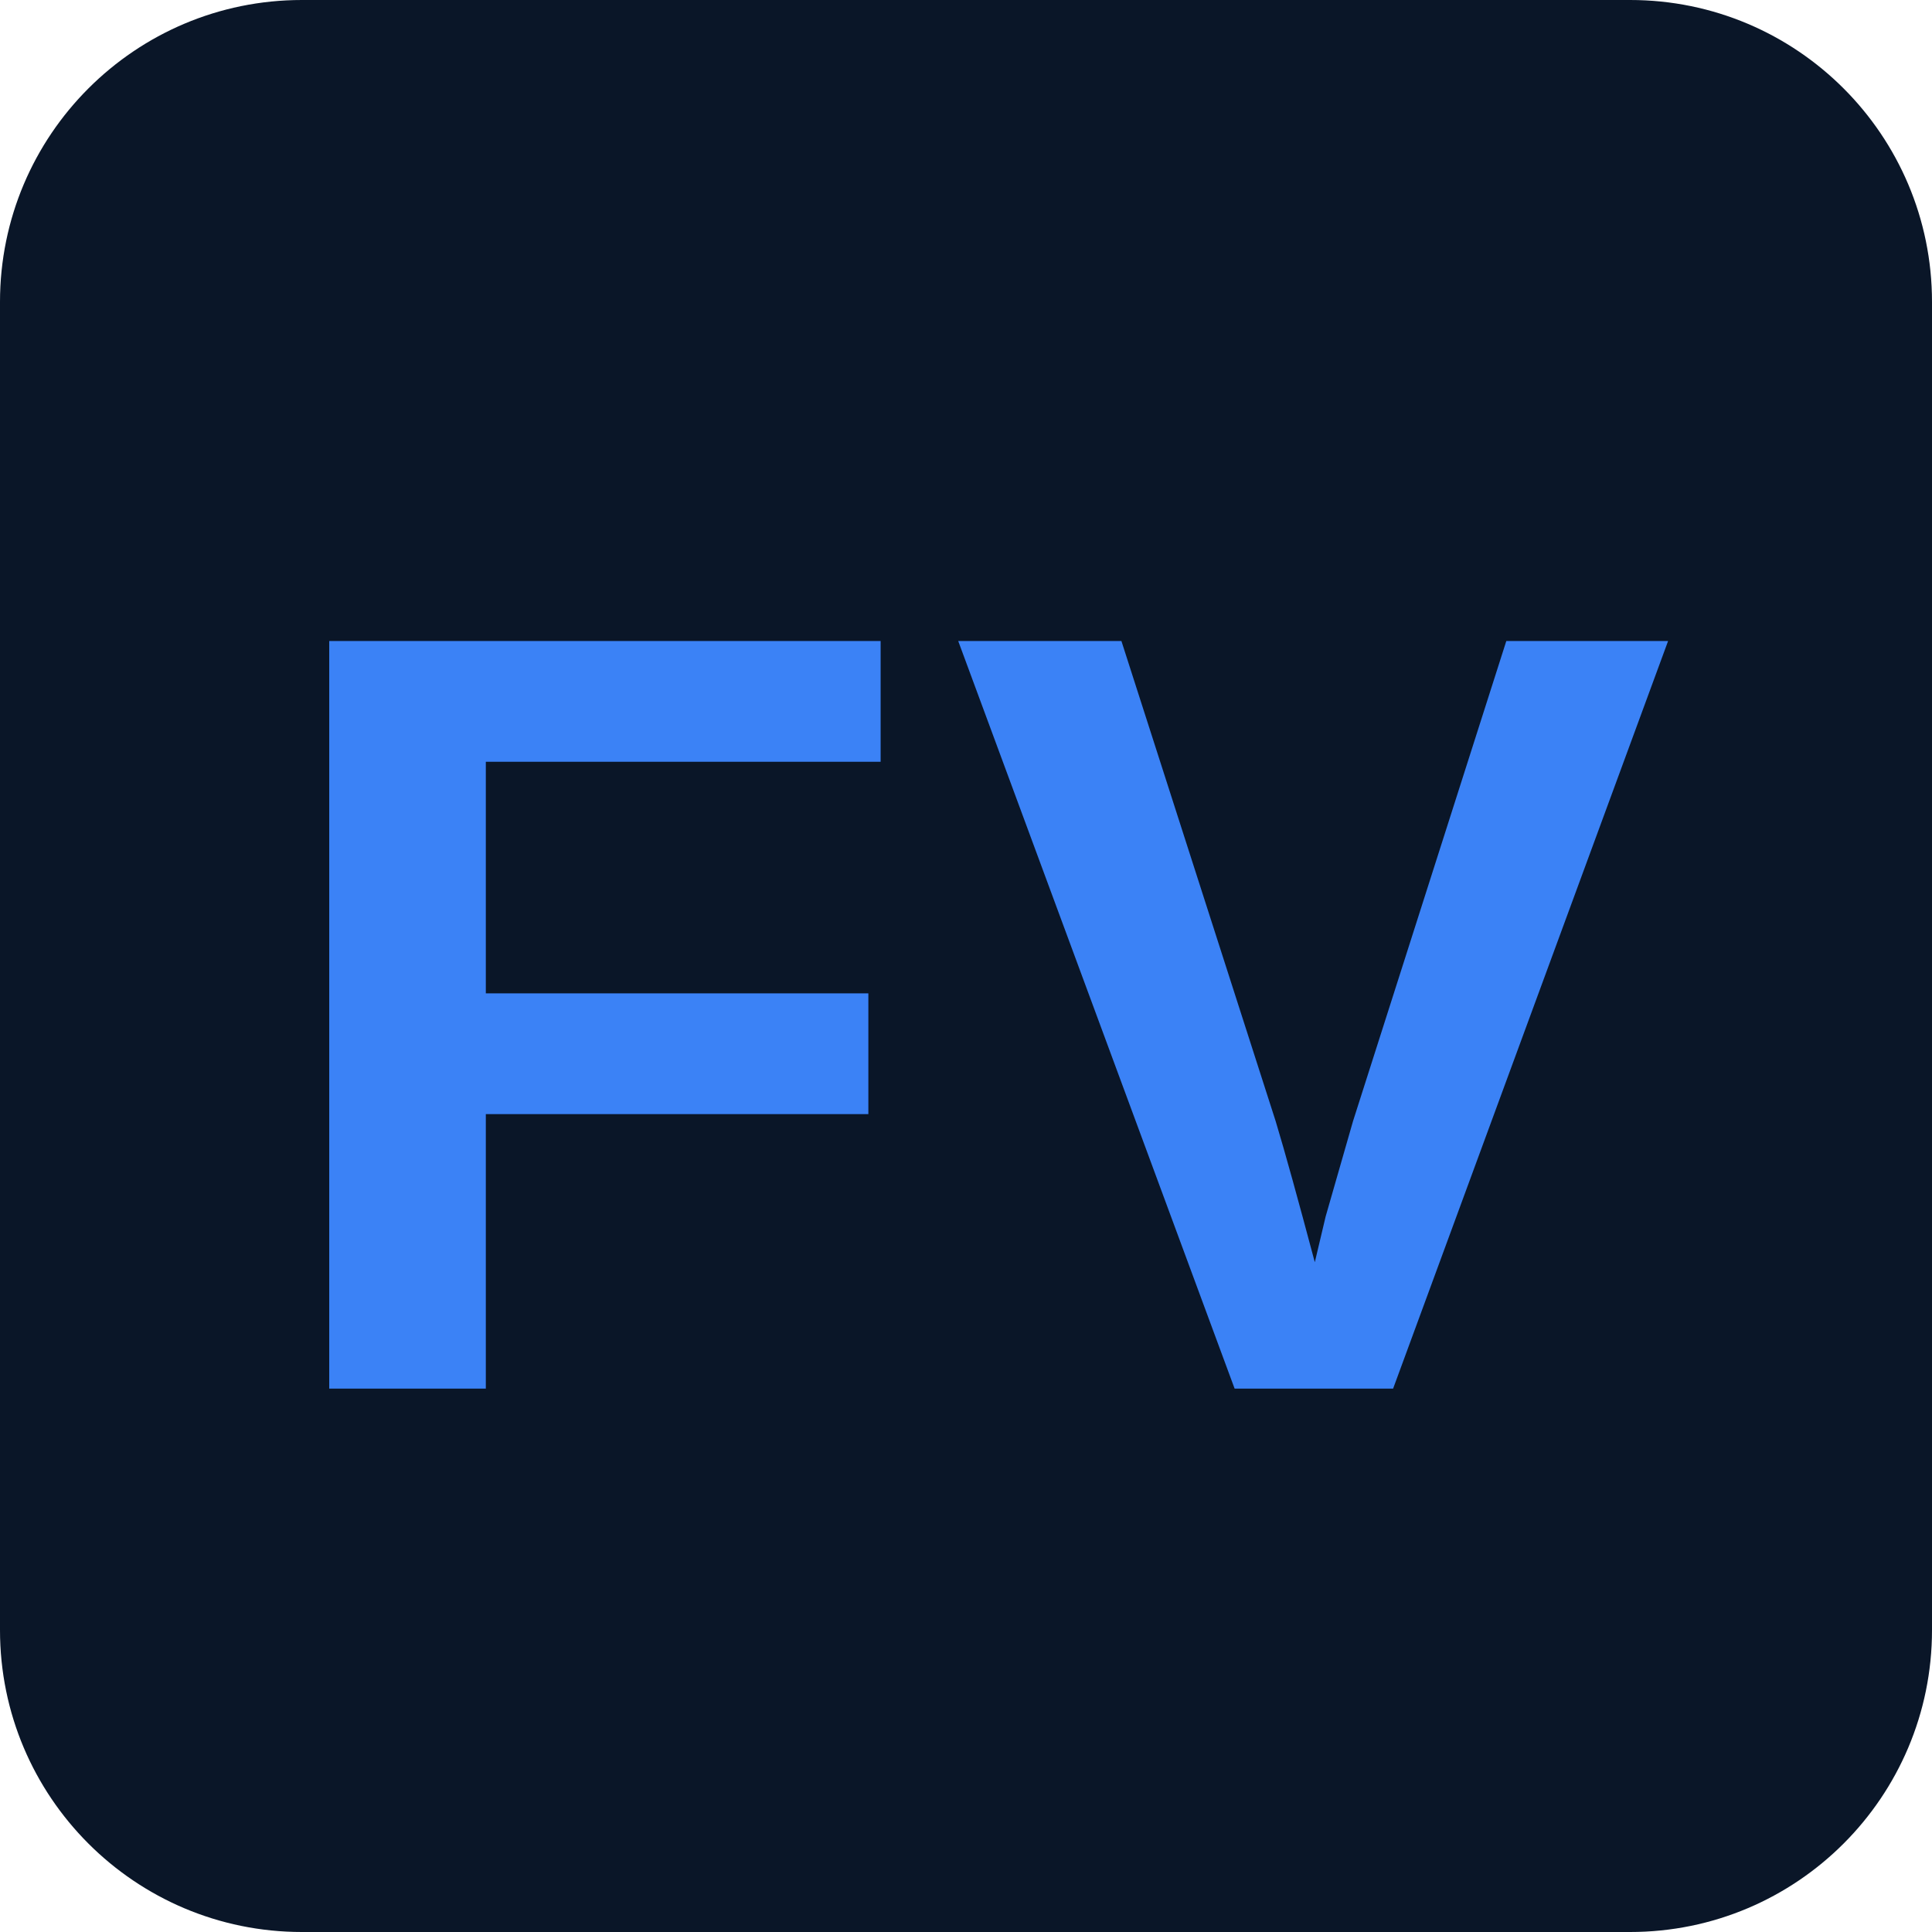
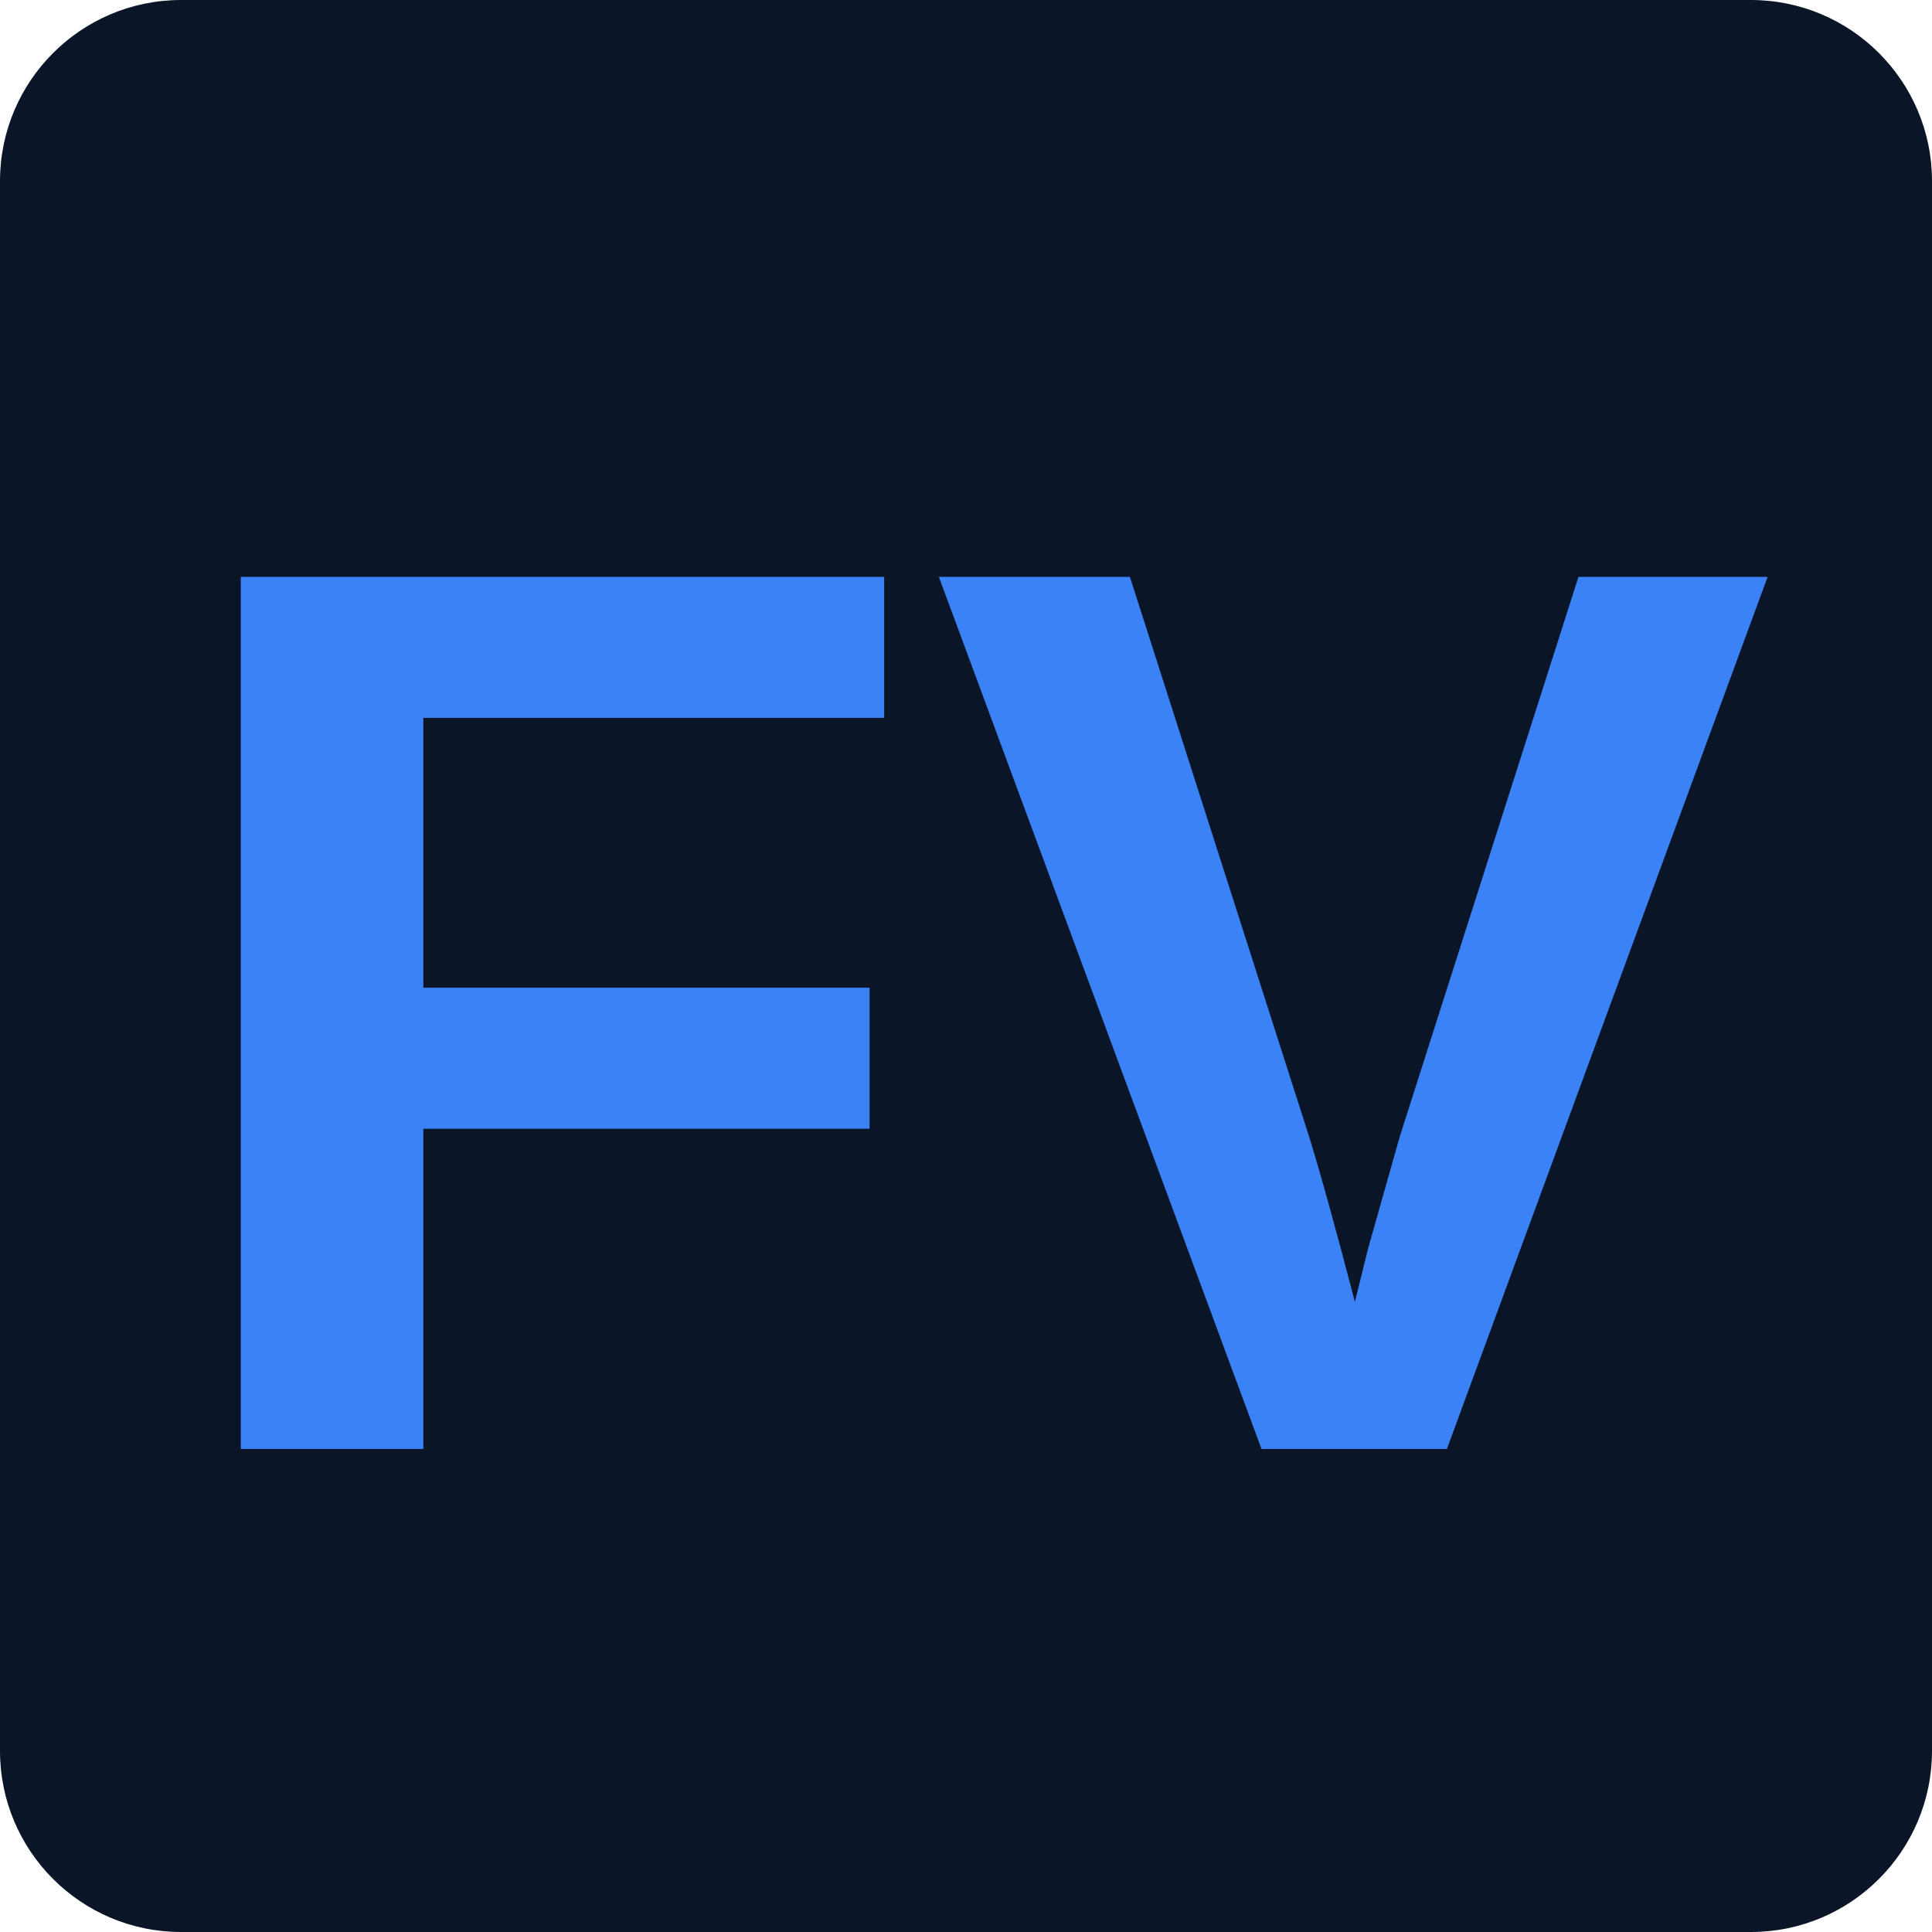
<svg xmlns="http://www.w3.org/2000/svg" viewBox="0 0 64 64">
-   <rect width="64" height="64" rx="10" fill="#0a1628" />
-   <text x="32" y="46" font-family="Arial, sans-serif" font-weight="900" font-size="36" fill="#3b82f6" text-anchor="middle" letter-spacing="1">FV</text>
+   <rect width="64" height="64" rx="6" fill="#0a1628" />
+   <text x="32" y="48" font-family="Arial Black, Arial, sans-serif" font-weight="900" font-size="42" fill="#3b82f6" text-anchor="middle" letter-spacing="0">FV</text>
</svg>
